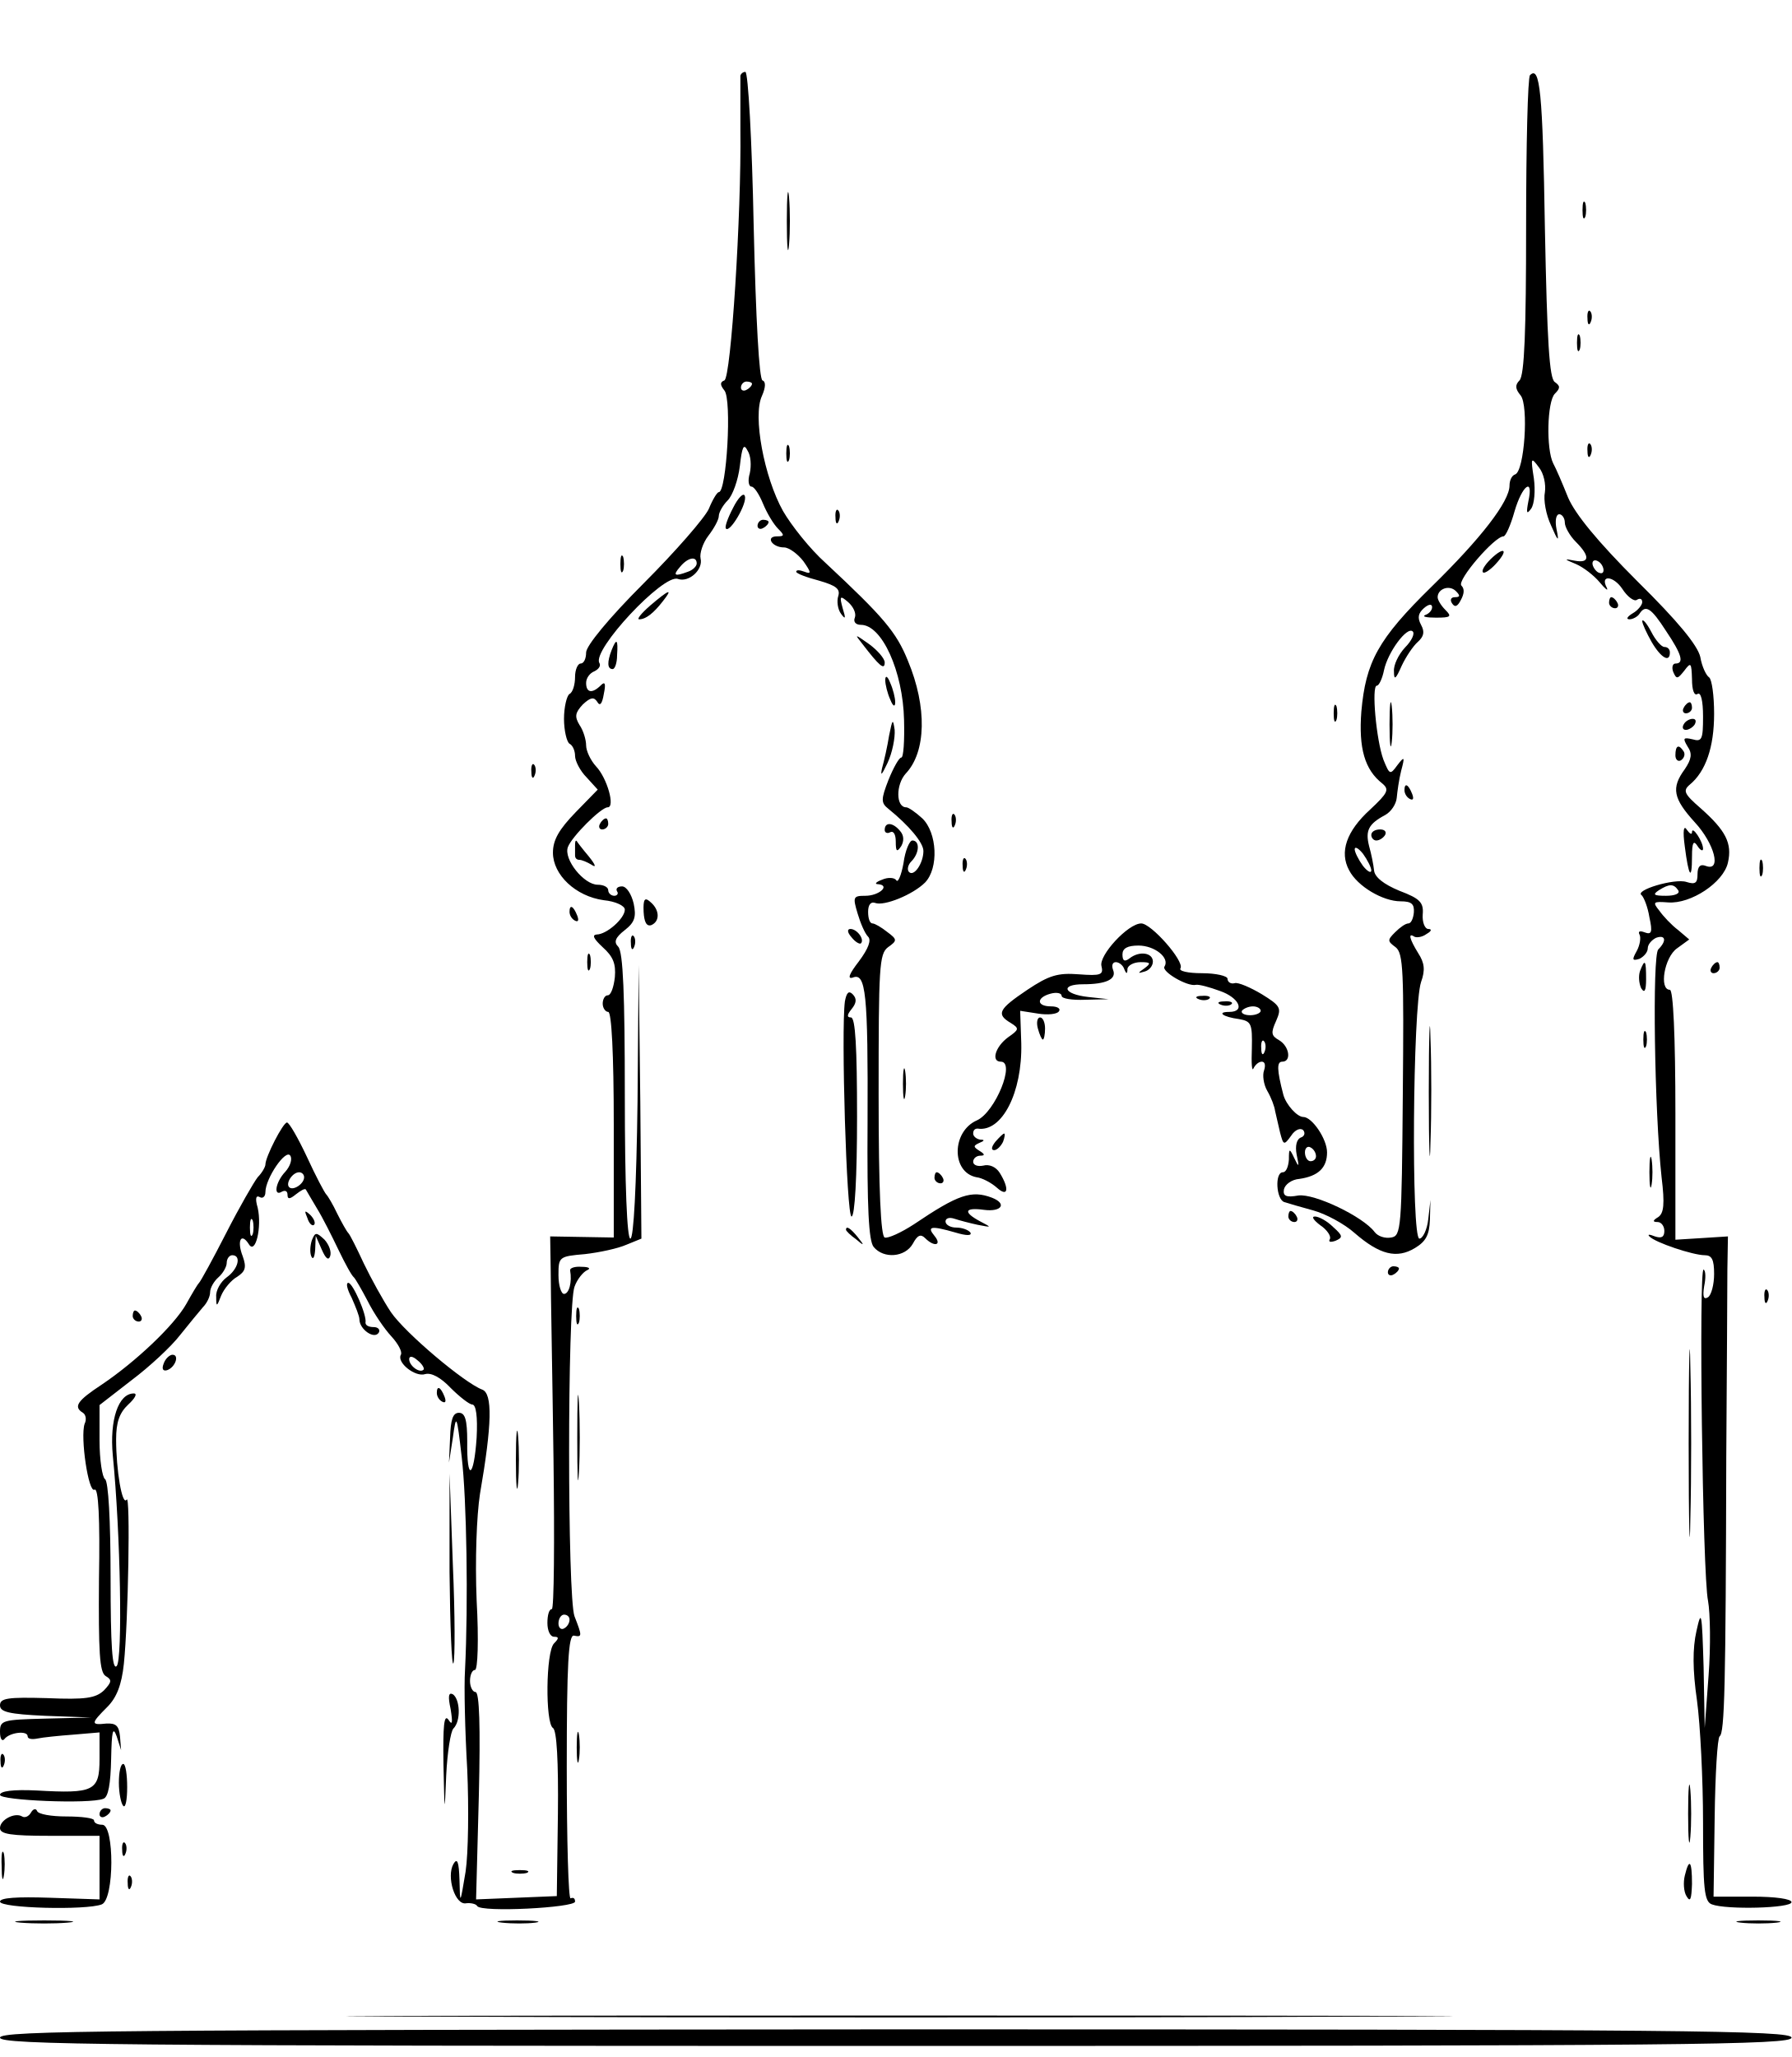
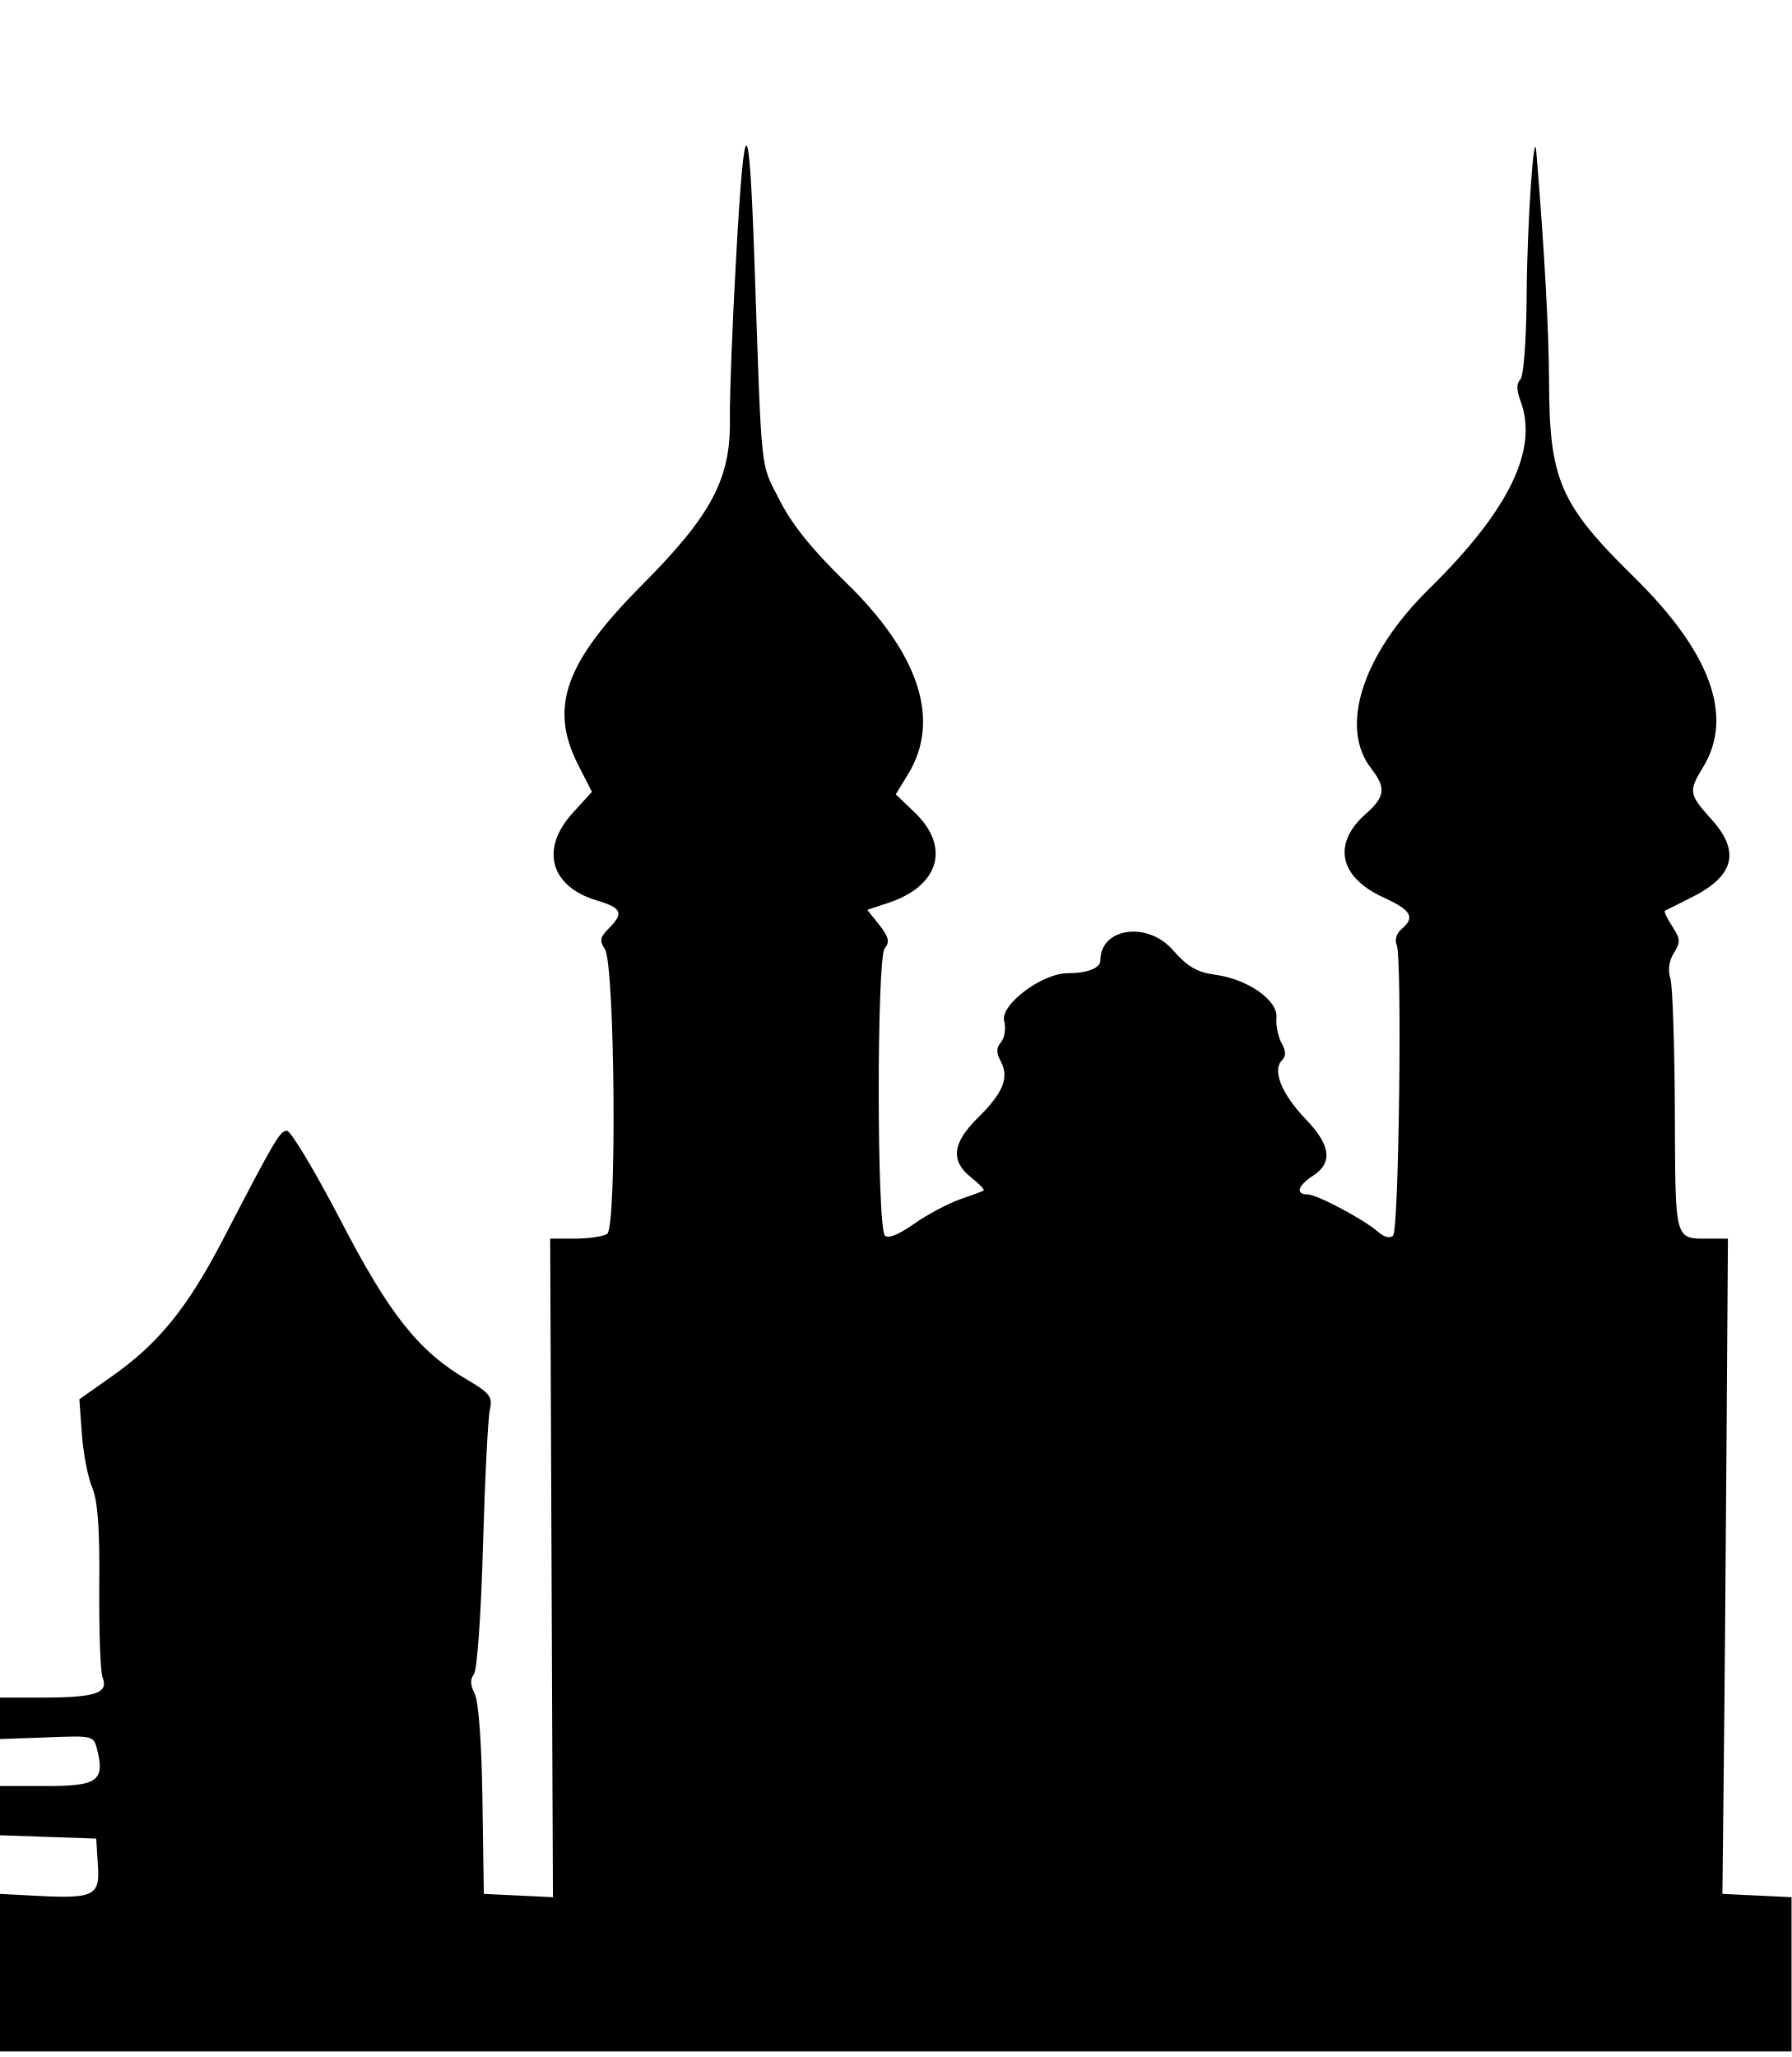
<svg xmlns="http://www.w3.org/2000/svg" version="1.0" width="324pt" height="372pt" viewBox="0 0 324 372" preserveAspectRatio="xMidYMid meet">
-   <g transform="translate(0,372) scale(0.1,-0.1)" fill="#000000" stroke="none">
-     <path d="M1339 3583 c0 -5 0 -48 0 -98 2 -151 -17 -449 -29 -453 -8 -3 -8 -8 0 -18 14 -16 4 -184 -10 -184 -3 0 -11 -13 -18 -30 -7 -16 -60 -77 -118 -135 -63 -63 -104 -113 -104 -125 0 -11 -4 -20 -10 -20 -5 0 -10 -11 -10 -24 0 -14 -4 -28 -10 -31 -5 -3 -10 -24 -10 -45 0 -21 5 -42 10 -45 6 -3 10 -13 10 -22 0 -9 9 -27 21 -39 l20 -22 -40 -41 c-30 -31 -41 -50 -41 -73 0 -40 41 -79 92 -86 21 -2 38 -10 38 -17 0 -16 -33 -45 -51 -45 -9 -1 -5 -8 11 -23 19 -17 24 -30 22 -54 -2 -18 -7 -33 -13 -33 -5 0 -9 -7 -9 -15 0 -8 5 -15 10 -15 6 0 10 -75 10 -204 l0 -204 -57 1 -58 1 1 -64 c0 -36 3 -188 5 -338 2 -149 1 -272 -3 -272 -5 0 -8 -11 -8 -25 0 -14 5 -25 12 -25 9 0 9 -3 0 -12 -15 -15 -16 -144 -2 -153 7 -4 10 -61 9 -155 l-2 -149 -73 -3 -73 -3 5 188 c3 125 1 187 -6 187 -5 0 -10 9 -10 20 0 11 4 20 9 20 5 0 7 54 3 126 -3 73 0 153 6 192 22 127 23 182 4 189 -32 12 -139 102 -165 140 -14 21 -36 61 -49 88 -13 28 -25 52 -28 55 -3 3 -12 19 -20 35 -8 17 -17 32 -20 35 -3 3 -19 33 -35 68 -16 34 -32 62 -36 62 -7 0 -39 -62 -39 -76 0 -4 -6 -15 -14 -23 -7 -9 -33 -54 -57 -101 -24 -47 -46 -87 -49 -90 -3 -3 -13 -20 -23 -38 -22 -39 -92 -105 -153 -146 -44 -29 -52 -40 -34 -51 5 -3 7 -12 3 -20 -8 -24 7 -126 18 -119 7 4 10 -53 8 -161 -1 -133 1 -169 12 -176 12 -7 11 -11 -3 -26 -15 -14 -33 -17 -103 -14 -71 2 -85 0 -85 -13 0 -12 16 -16 82 -19 l83 -3 -82 -2 c-79 -2 -83 -3 -83 -24 0 -13 4 -18 8 -13 9 12 42 16 42 5 0 -5 8 -6 18 -4 9 2 38 5 65 7 l47 4 0 -48 c0 -58 -10 -63 -114 -57 -42 2 -66 -1 -66 -8 0 -10 162 -17 187 -7 9 3 13 27 14 72 1 50 3 60 10 41 l8 -25 -2 25 c-2 19 -7 24 -25 23 -28 -3 -28 0 2 30 17 17 26 40 30 78 8 77 12 309 5 297 -8 -12 -19 53 -19 109 0 31 6 48 22 63 12 11 17 20 10 20 -28 0 -44 -48 -38 -112 14 -141 18 -370 7 -381 -8 -8 -11 37 -11 160 0 104 -4 174 -10 178 -5 3 -10 35 -10 70 l0 64 58 45 c32 24 72 61 88 82 16 20 35 43 41 50 7 7 13 19 13 27 0 8 7 20 15 27 8 7 15 19 15 26 0 8 5 14 10 14 17 0 11 -25 -10 -40 -11 -8 -20 -24 -19 -35 0 -19 1 -19 9 2 5 12 18 28 29 34 15 10 17 17 10 37 -11 28 -3 44 11 22 12 -20 24 31 16 66 -5 17 -3 23 4 19 5 -3 10 1 10 9 0 25 37 79 45 66 4 -6 0 -19 -9 -29 -18 -19 -22 -46 -6 -36 6 3 10 1 10 -6 0 -8 4 -8 15 1 9 7 16 11 18 9 1 -2 10 -17 20 -34 10 -16 27 -50 39 -75 12 -25 24 -47 28 -50 3 -3 14 -22 25 -43 11 -22 30 -50 43 -64 12 -13 20 -28 17 -33 -8 -14 26 -41 44 -35 11 3 28 -6 46 -25 16 -16 34 -30 39 -30 7 0 10 -22 8 -60 -5 -74 -18 -80 -17 -7 0 40 -4 52 -15 52 -11 0 -15 -12 -16 -45 l-2 -45 7 45 c6 44 7 43 16 -35 9 -76 12 -264 6 -385 -2 -30 0 -111 4 -180 3 -69 2 -152 -3 -185 -10 -60 -10 -60 -11 -15 -1 33 -4 41 -11 29 -13 -23 3 -75 23 -71 8 1 18 -1 20 -5 7 -12 177 -3 177 8 0 6 -3 8 -8 6 -4 -3 -7 104 -7 237 0 187 3 240 13 238 15 -3 15 -1 1 35 -13 35 -13 561 0 596 5 14 16 27 23 30 7 3 3 6 -10 6 -12 1 -21 -2 -21 -6 4 -22 -2 -43 -11 -43 -5 0 -10 15 -10 34 0 33 1 34 48 38 26 3 59 10 75 17 l27 11 -2 247 -3 248 -2 -247 c-2 -154 -7 -248 -13 -248 -6 0 -10 96 -10 258 0 182 -3 261 -12 270 -8 8 -6 16 12 30 18 14 21 24 16 48 -4 17 -13 31 -21 31 -8 0 -12 -4 -9 -9 3 -4 0 -8 -5 -8 -6 0 -11 5 -11 10 0 6 -9 10 -19 10 -25 0 -62 46 -54 68 7 19 60 72 72 72 14 0 -1 53 -21 74 -10 11 -18 28 -18 38 0 10 -5 27 -12 37 -9 15 -8 22 6 37 14 13 20 14 26 5 5 -9 9 -4 12 14 4 19 2 23 -5 16 -16 -16 -27 -14 -27 4 0 9 7 18 15 21 8 4 12 10 9 15 -14 23 116 162 142 152 20 -7 46 17 41 37 -2 9 4 28 14 41 10 13 19 29 19 36 0 6 7 19 16 28 9 9 19 37 22 62 4 35 7 42 14 28 6 -9 7 -27 4 -41 -4 -13 -2 -24 3 -24 5 0 14 -14 21 -31 7 -17 19 -37 27 -45 12 -12 12 -14 -2 -14 -21 0 -9 -20 13 -20 9 0 25 -12 35 -25 14 -20 15 -24 2 -19 -8 3 -15 4 -15 0 0 -3 18 -10 41 -16 31 -9 39 -15 35 -28 -3 -9 -1 -24 5 -32 8 -11 9 -9 3 10 -6 22 -5 24 10 11 9 -8 15 -20 12 -28 -3 -7 1 -13 11 -13 38 0 76 -84 78 -172 1 -38 -1 -68 -5 -68 -4 0 -14 -18 -23 -40 -14 -36 -14 -42 0 -53 37 -30 63 -61 63 -76 0 -22 -17 -47 -26 -38 -4 4 -2 13 4 19 15 15 16 38 2 38 -5 0 -13 -18 -16 -41 -4 -22 -10 -36 -13 -31 -3 5 -15 6 -26 1 -11 -4 -14 -8 -7 -8 23 -2 2 -21 -23 -21 -22 0 -23 -2 -14 -32 5 -17 13 -36 19 -42 6 -6 1 -21 -17 -45 -17 -22 -21 -32 -11 -29 24 10 28 -28 27 -262 -1 -154 2 -214 11 -225 18 -22 57 -19 71 6 8 15 14 18 22 10 17 -17 31 -13 17 4 -14 17 -7 19 38 6 20 -6 30 -6 27 0 -4 5 -15 9 -26 9 -10 0 -19 5 -19 11 0 6 7 8 16 5 9 -3 28 -8 42 -11 26 -5 26 -5 5 6 -32 17 -29 26 7 21 31 -4 42 11 14 22 -37 14 -61 6 -141 -48 -23 -15 -47 -26 -53 -24 -7 2 -11 85 -11 258 0 231 1 255 17 267 17 12 17 14 -2 28 -10 8 -22 15 -26 15 -5 0 -8 9 -8 21 0 13 5 19 13 16 16 -6 68 15 90 37 25 26 22 90 -5 116 -12 11 -25 20 -29 20 -19 0 -19 41 -1 61 37 39 39 120 4 204 -21 52 -44 79 -149 177 -28 25 -62 68 -77 94 -34 61 -55 172 -38 208 7 16 7 26 1 28 -6 2 -12 108 -16 281 -3 152 -10 277 -15 277 -4 0 -8 -3 -9 -7z m21 -557 c0 -3 -4 -8 -10 -11 -5 -3 -10 -1 -10 4 0 6 5 11 10 11 6 0 10 -2 10 -4z m-100 -325 c0 -5 -7 -12 -16 -15 -24 -9 -28 -7 -14 9 14 17 30 20 30 6z m-710 -1110 c0 -12 -20 -25 -27 -18 -7 7 6 27 18 27 5 0 9 -4 9 -9z m-93 -103 c-3 -7 -5 -2 -5 12 0 14 2 19 5 13 2 -7 2 -19 0 -25z m309 -245 c-7 -7 -26 7 -26 19 0 6 6 6 15 -2 9 -7 13 -15 11 -17z m264 -452 c0 -6 -4 -13 -10 -16 -5 -3 -10 1 -10 9 0 9 5 16 10 16 6 0 10 -4 10 -9z" />
-     <path d="M2767 3584 c-4 -4 -7 -127 -7 -274 0 -188 -3 -269 -12 -278 -8 -8 -8 -15 2 -27 15 -18 7 -138 -10 -143 -6 -2 -10 -11 -10 -20 0 -29 -52 -96 -141 -183 -97 -95 -119 -136 -127 -226 -5 -66 6 -105 38 -130 13 -11 10 -17 -22 -47 -43 -39 -56 -77 -38 -110 15 -29 61 -56 93 -56 20 0 25 -5 24 -20 -1 -11 -5 -20 -10 -20 -5 0 -15 -7 -24 -16 -14 -14 -14 -16 1 -27 14 -11 15 -43 13 -267 -2 -243 -3 -255 -21 -258 -11 -2 -24 2 -30 10 -21 28 -109 70 -138 66 -22 -4 -28 -1 -26 11 2 9 14 18 28 19 34 5 50 20 50 48 0 24 -27 64 -43 64 -11 0 -31 22 -36 40 -12 46 -12 60 -2 60 17 0 13 28 -6 39 -14 8 -15 13 -5 35 10 23 8 27 -26 48 -20 12 -43 22 -49 20 -7 -2 -13 2 -13 8 0 5 -21 10 -46 10 -26 0 -43 4 -39 9 7 13 -53 81 -71 81 -24 0 -77 -58 -72 -77 4 -16 -1 -18 -41 -15 -38 3 -54 -2 -93 -28 -52 -35 -57 -44 -30 -60 16 -10 15 -12 -5 -26 -23 -17 -31 -44 -13 -44 27 0 -10 -91 -43 -106 -46 -20 -47 -94 -1 -103 10 -1 27 -10 37 -19 20 -18 23 -2 5 27 -7 11 -19 16 -30 13 -10 -2 -18 1 -18 7 0 6 6 11 13 11 9 0 8 3 -2 9 -11 7 -11 9 0 14 10 4 10 6 2 6 -7 1 -13 6 -13 11 0 6 3 9 8 9 44 -7 81 65 79 154 l-2 59 32 -5 c18 -3 35 -1 38 4 4 5 -3 9 -14 9 -27 0 -27 16 -1 23 11 3 20 1 20 -4 0 -5 19 -8 43 -7 l42 1 -37 4 c-45 5 -51 23 -9 23 41 0 61 9 54 26 -3 8 -1 14 5 14 6 0 13 -6 15 -12 4 -10 6 -10 6 0 1 6 11 12 24 12 18 0 19 -2 7 -11 -13 -9 -13 -10 0 -6 8 2 15 10 15 18 0 16 -24 20 -42 6 -9 -7 -13 -5 -13 7 0 11 9 16 29 16 29 0 57 -22 47 -38 -6 -9 42 -37 57 -33 5 1 24 -4 43 -11 35 -12 47 -38 17 -38 -23 0 -12 -9 18 -13 22 -4 24 -8 23 -53 -1 -27 0 -43 3 -36 3 6 9 12 15 12 6 0 7 -7 4 -16 -3 -8 -1 -25 6 -37 7 -12 13 -28 14 -36 2 -8 6 -26 9 -39 6 -23 7 -24 20 -6 7 11 17 15 22 10 4 -5 2 -11 -4 -13 -8 -3 -11 -15 -8 -31 5 -23 4 -24 -4 -7 -9 19 -10 19 -10 -2 -1 -13 -5 -23 -11 -23 -15 0 -12 -50 3 -54 6 -2 30 -9 52 -15 22 -6 56 -24 75 -41 45 -39 76 -47 109 -27 20 12 26 24 27 51 l1 36 -4 -35 c-2 -19 -10 -35 -16 -35 -15 0 -12 419 3 464 8 22 6 35 -5 52 -16 26 -19 38 -7 30 4 -2 14 -1 22 5 9 5 10 9 3 9 -6 0 -11 12 -10 26 2 22 -5 29 -42 43 -29 12 -45 25 -46 37 -1 10 -5 30 -9 44 -7 28 -1 40 29 56 11 6 20 20 21 31 1 11 4 33 8 49 7 26 6 27 -7 10 -13 -18 -14 -17 -25 10 -13 35 -22 134 -12 134 4 0 10 13 13 28 7 33 42 80 52 70 4 -4 -2 -17 -14 -29 -12 -13 -21 -32 -20 -43 0 -17 3 -15 14 10 8 17 21 36 29 43 11 10 13 18 6 31 -7 13 -5 21 5 30 9 8 15 8 15 2 0 -6 -6 -12 -12 -14 -7 -3 1 -5 19 -5 27 0 29 2 17 14 -8 8 -14 18 -14 23 0 15 21 23 33 11 8 -8 8 -11 -2 -11 -7 0 -9 -5 -5 -11 5 -8 10 -6 16 6 6 11 7 20 1 26 -9 9 60 89 76 89 4 0 13 20 20 45 14 48 35 63 25 18 -4 -21 -3 -24 5 -13 6 8 8 33 5 55 -6 38 -5 39 9 20 9 -11 13 -31 11 -45 -3 -14 2 -41 11 -60 13 -30 15 -31 10 -7 -3 15 -1 27 5 27 5 0 10 -7 10 -15 0 -8 9 -24 20 -35 26 -26 25 -39 -2 -34 -20 4 -20 3 2 -6 14 -6 33 -21 43 -33 10 -12 16 -17 13 -10 -13 24 12 22 28 -2 9 -14 21 -23 26 -20 6 4 10 2 10 -4 0 -5 -8 -15 -17 -20 -10 -6 -13 -11 -6 -11 6 0 15 5 18 10 11 17 21 11 48 -31 29 -43 33 -59 17 -59 -5 0 -7 -7 -4 -15 6 -14 8 -13 20 2 12 16 13 15 14 -15 0 -20 4 -31 10 -27 6 4 10 -12 10 -41 0 -41 -2 -46 -19 -41 -17 4 -18 2 -9 -13 9 -13 7 -23 -5 -41 -25 -34 -21 -53 18 -96 36 -39 49 -90 20 -79 -10 4 -15 -1 -15 -15 0 -16 -4 -19 -20 -14 -21 7 -95 -15 -81 -24 4 -4 11 -21 14 -40 6 -27 4 -32 -9 -27 -8 3 -12 2 -9 -4 3 -5 1 -19 -5 -30 -9 -16 -8 -18 5 -14 8 4 15 12 15 19 0 7 7 15 15 19 17 6 20 -5 4 -21 -11 -11 -7 -292 6 -412 6 -49 4 -65 -6 -72 -10 -6 -11 -9 -1 -9 6 0 12 -7 12 -16 0 -11 -5 -14 -17 -10 -10 4 -14 4 -10 0 10 -11 79 -34 100 -34 13 0 17 -8 17 -34 0 -19 -5 -38 -11 -42 -8 -5 -10 1 -7 20 3 14 3 28 -1 30 -9 6 -2 -552 8 -599 4 -22 5 -83 1 -135 l-7 -95 -2 110 c-3 100 -4 106 -13 65 -7 -31 -7 -70 1 -125 6 -44 11 -144 11 -221 0 -120 2 -143 16 -148 26 -10 144 -7 144 4 0 6 -30 10 -70 10 l-71 0 2 143 c1 78 5 144 9 147 9 6 11 90 12 505 1 154 2 307 2 340 l1 59 -47 -3 -48 -3 0 226 c0 144 -4 226 -10 226 -20 0 -10 59 13 75 l22 16 -20 17 c-12 9 -27 25 -34 35 -13 16 -11 17 16 15 41 -3 100 36 108 72 8 35 -4 58 -49 98 -30 26 -33 32 -20 43 29 24 44 68 44 128 0 33 -4 62 -9 66 -5 3 -13 19 -16 37 -5 21 -40 64 -114 137 -72 72 -112 121 -125 151 -10 25 -22 53 -27 62 -13 26 -11 112 3 126 10 10 10 14 0 21 -10 6 -14 74 -18 277 -4 249 -9 296 -27 278z m133 -895 c0 -6 -4 -7 -10 -4 -5 3 -10 11 -10 16 0 6 5 7 10 4 6 -3 10 -11 10 -16z m-420 -543 c0 -6 -7 -2 -15 8 -8 11 -15 25 -15 30 0 6 7 2 15 -8 8 -11 15 -25 15 -30z m555 -36 c4 -6 -6 -10 -22 -10 -22 0 -25 2 -13 10 19 12 27 12 35 0z m-755 -218 c0 -4 -9 -8 -19 -8 -11 0 -17 4 -15 8 3 4 12 8 20 8 8 0 14 -4 14 -8z m7 -74 c-3 -8 -6 -5 -6 6 -1 11 2 17 5 13 3 -3 4 -12 1 -19z m93 -189 c0 -5 -4 -9 -10 -9 -5 0 -10 7 -10 16 0 8 5 12 10 9 6 -3 10 -10 10 -16z" />
-     <path d="M1423 3320 c0 -47 2 -66 4 -42 2 23 2 61 0 85 -2 23 -4 4 -4 -43z" />
-     <path d="M2862 3340 c0 -14 2 -19 5 -12 2 6 2 18 0 25 -3 6 -5 1 -5 -13z" />
-     <path d="M2871 3144 c0 -11 3 -14 6 -6 3 7 2 16 -1 19 -3 4 -6 -2 -5 -13z" />
-     <path d="M2852 3100 c0 -14 2 -19 5 -12 2 6 2 18 0 25 -3 6 -5 1 -5 -13z" />
-     <path d="M1422 2900 c0 -14 2 -19 5 -12 2 6 2 18 0 25 -3 6 -5 1 -5 -13z" />
-     <path d="M2871 2904 c0 -11 3 -14 6 -6 3 7 2 16 -1 19 -3 4 -6 -2 -5 -13z" />
-     <path d="M1326 2802 c-10 -19 -16 -36 -13 -38 7 -8 39 46 34 59 -2 7 -12 -3 -21 -21z" />
-     <path d="M1511 2784 c0 -11 3 -14 6 -6 3 7 2 16 -1 19 -3 4 -6 -2 -5 -13z" />
-     <path d="M1370 2769 c0 -5 5 -7 10 -4 6 3 10 8 10 11 0 2 -4 4 -10 4 -5 0 -10 -5 -10 -11z" />
-     <path d="M2696 2709 c-11 -11 -17 -21 -14 -24 2 -3 13 4 23 15 24 26 16 33 -9 9z" />
-     <path d="M1122 2700 c0 -14 2 -19 5 -12 2 6 2 18 0 25 -3 6 -5 1 -5 -13z" />
-     <path d="M1176 2625 c-16 -14 -25 -25 -20 -25 12 0 26 11 43 33 19 24 11 21 -23 -8z" />
-     <path d="M2910 2630 c0 -5 5 -10 11 -10 5 0 7 5 4 10 -3 6 -8 10 -11 10 -2 0 -4 -4 -4 -10z" />
-     <path d="M2970 2597 c0 -5 8 -22 17 -38 17 -29 33 -38 33 -19 0 6 -4 10 -10 10 -5 0 -16 12 -24 28 -8 15 -15 23 -16 19z" />
-     <path d="M1560 2555 c30 -39 40 -48 40 -33 0 7 -13 22 -28 33 -27 19 -27 19 -12 0z" />
-     <path d="M1106 2544 c-8 -21 -8 -34 2 -34 4 0 8 11 8 25 2 29 -1 32 -10 9z" />
-     <path d="M1601 2490 c0 -8 4 -24 9 -35 5 -13 9 -14 9 -5 0 8 -4 24 -9 35 -5 13 -9 14 -9 5z" />
-     <path d="M2513 2410 c0 -36 2 -50 4 -32 2 17 2 47 0 65 -2 17 -4 3 -4 -33z" />
-     <path d="M2412 2430 c0 -14 2 -19 5 -12 2 6 2 18 0 25 -3 6 -5 1 -5 -13z" />
-     <path d="M3045 2440 c-3 -5 -1 -10 4 -10 6 0 11 5 11 10 0 6 -2 10 -4 10 -3 0 -8 -4 -11 -10z" />
-     <path d="M1608 2390 c-3 -19 -9 -46 -13 -60 -3 -15 0 -11 10 10 9 19 14 46 13 60 -3 21 -4 20 -10 -10z" />
-     <path d="M3045 2410 c-3 -5 -2 -10 4 -10 5 0 13 5 16 10 3 6 2 10 -4 10 -5 0 -13 -4 -16 -10z" />
-     <path d="M3030 2354 c0 -8 5 -12 10 -9 6 4 8 11 5 16 -9 14 -15 11 -15 -7z" />
-     <path d="M961 2324 c0 -11 3 -14 6 -6 3 7 2 16 -1 19 -3 4 -6 -2 -5 -13z" />
-     <path d="M2540 2291 c0 -6 4 -13 10 -16 6 -3 7 1 4 9 -7 18 -14 21 -14 7z" />
-     <path d="M1721 2234 c0 -11 3 -14 6 -6 3 7 2 16 -1 19 -3 4 -6 -2 -5 -13z" />
-     <path d="M1085 2230 c-3 -5 -1 -10 4 -10 6 0 11 5 11 10 0 6 -2 10 -4 10 -3 0 -8 -4 -11 -10z" />
-     <path d="M1600 2219 c0 -5 5 -7 10 -4 6 3 10 -4 10 -17 0 -18 2 -20 10 -8 5 9 5 19 -2 27 -13 16 -28 17 -28 2z" />
-     <path d="M3047 2189 c7 -55 13 -63 13 -18 0 26 3 30 10 19 5 -8 10 -10 10 -5 0 13 -20 43 -20 30 0 -5 -4 -3 -9 4 -6 10 -8 -1 -4 -30z" />
-     <path d="M2480 2210 c0 -5 4 -10 9 -10 6 0 13 5 16 10 3 6 -1 10 -9 10 -9 0 -16 -4 -16 -10z" />
-     <path d="M1040 2192 c0 -7 0 -15 0 -19 0 -5 3 -8 8 -8 4 0 14 -4 22 -9 9 -6 7 0 -5 15 -11 13 -21 26 -22 28 -2 2 -3 -1 -3 -7z" />
-     <path d="M1741 2154 c0 -11 3 -14 6 -6 3 7 2 16 -1 19 -3 4 -6 -2 -5 -13z" />
-     <path d="M3182 2150 c0 -14 2 -19 5 -12 2 6 2 18 0 25 -3 6 -5 1 -5 -13z" />
-     <path d="M1164 2071 c1 -18 5 -27 14 -24 16 7 15 28 -2 42 -10 9 -13 5 -12 -18z" />
-     <path d="M1030 2071 c0 -6 4 -13 10 -16 6 -3 7 1 4 9 -7 18 -14 21 -14 7z" />
-     <path d="M1540 2025 c7 -9 15 -13 17 -11 7 7 -7 26 -19 26 -6 0 -6 -6 2 -15z" />
-     <path d="M1141 2014 c0 -11 3 -14 6 -6 3 7 2 16 -1 19 -3 4 -6 -2 -5 -13z" />
-     <path d="M1062 1980 c0 -14 2 -19 5 -12 2 6 2 18 0 25 -3 6 -5 1 -5 -13z" />
-     <path d="M2966 1964 c-3 -9 -2 -22 2 -31 6 -10 9 -5 9 16 0 35 -2 38 -11 15z" />
-     <path d="M3095 1970 c-3 -5 -1 -10 4 -10 6 0 11 5 11 10 0 6 -2 10 -4 10 -3 0 -8 -4 -11 -10z" />
-     <path d="M1528 1909 c-7 -53 3 -389 12 -389 6 0 10 72 10 180 0 126 -3 180 -11 180 -8 0 -7 5 1 15 9 11 10 19 2 27 -7 7 -11 3 -14 -13z" />
-     <path d="M2584 1745 c0 -104 2 -146 3 -92 2 54 2 139 0 190 -1 51 -3 7 -3 -98z" />
-     <path d="M2168 1913 c7 -3 16 -2 19 1 4 3 -2 6 -13 5 -11 0 -14 -3 -6 -6z" />
-     <path d="M2208 1903 c7 -3 16 -2 19 1 4 3 -2 6 -13 5 -11 0 -14 -3 -6 -6z" />
-     <path d="M1877 1860 c3 -11 7 -20 9 -20 2 0 4 9 4 20 0 11 -4 20 -9 20 -5 0 -7 -9 -4 -20z" />
-     <path d="M2972 1840 c0 -14 2 -19 5 -12 2 6 2 18 0 25 -3 6 -5 1 -5 -13z" />
-     <path d="M1633 1760 c0 -25 2 -35 4 -22 2 12 2 32 0 45 -2 12 -4 2 -4 -23z" />
-     <path d="M1800 1655 c-7 -9 -8 -15 -2 -15 5 0 12 7 16 15 3 8 4 15 2 15 -2 0 -9 -7 -16 -15z" />
-     <path d="M2983 1600 c0 -25 2 -35 4 -22 2 12 2 32 0 45 -2 12 -4 2 -4 -23z" />
-     <path d="M1690 1590 c0 -5 5 -10 11 -10 5 0 7 5 4 10 -3 6 -8 10 -11 10 -2 0 -4 -4 -4 -10z" />
-     <path d="M556 1517 c3 -10 9 -15 12 -12 3 3 0 11 -7 18 -10 9 -11 8 -5 -6z" />
-     <path d="M2330 1520 c0 -5 5 -10 11 -10 5 0 7 5 4 10 -3 6 -8 10 -11 10 -2 0 -4 -4 -4 -10z" />
-     <path d="M2388 1504 c12 -8 20 -20 17 -25 -3 -5 1 -6 10 -3 14 6 14 9 -4 25 -11 11 -26 19 -33 19 -7 0 -2 -7 10 -16z" />
-     <path d="M1530 1496 c0 -2 8 -10 18 -17 15 -13 16 -12 3 4 -13 16 -21 21 -21 13z" />
-     <path d="M564 1477 c-3 -9 -4 -22 -1 -29 3 -7 6 -2 7 12 l1 25 11 -25 c7 -16 12 -20 15 -12 3 8 -2 21 -10 30 -15 14 -17 14 -23 -1z" />
-     <path d="M2510 1419 c0 -5 5 -7 10 -4 6 3 10 8 10 11 0 2 -4 4 -10 4 -5 0 -10 -5 -10 -11z" />
-     <path d="M636 1373 c7 -16 14 -33 14 -39 0 -18 27 -37 35 -24 3 5 -1 10 -9 10 -9 0 -15 3 -15 8 3 13 -23 72 -31 72 -5 0 -2 -12 6 -27z" />
-     <path d="M3191 1374 c0 -11 3 -14 6 -6 3 7 2 16 -1 19 -3 4 -6 -2 -5 -13z" />
-     <path d="M3054 1110 c0 -151 2 -213 3 -137 2 75 2 199 0 275 -1 75 -3 13 -3 -138z" />
-     <path d="M1042 1340 c0 -14 2 -19 5 -12 2 6 2 18 0 25 -3 6 -5 1 -5 -13z" />
-     <path d="M240 1340 c0 -5 5 -10 11 -10 5 0 7 5 4 10 -3 6 -8 10 -11 10 -2 0 -4 -4 -4 -10z" />
-     <path d="M296 1254 c-4 -10 -1 -14 6 -12 15 5 23 28 10 28 -5 0 -13 -7 -16 -16z" />
-     <path d="M1044 1120 c0 -69 1 -97 3 -62 2 34 2 90 0 125 -2 34 -3 6 -3 -63z" />
-     <path d="M790 1201 c0 -6 4 -13 10 -16 6 -3 7 1 4 9 -7 18 -14 21 -14 7z" />
-     <path d="M933 1080 c0 -47 2 -66 4 -42 2 23 2 61 0 85 -2 23 -4 4 -4 -43z" />
-     <path d="M813 877 c1 -98 4 -172 7 -165 3 7 3 87 -1 178 l-6 165 0 -178z" />
-     <path d="M815 629 c4 -25 3 -30 -4 -19 -8 11 -10 -11 -9 -80 2 -93 2 -93 5 -20 2 41 8 79 13 84 14 14 12 53 -1 62 -8 4 -9 -4 -4 -27z" />
-     <path d="M1043 560 c0 -25 2 -35 4 -22 2 12 2 32 0 45 -2 12 -4 2 -4 -23z" />
-     <path d="M1 534 c0 -11 3 -14 6 -6 3 7 2 16 -1 19 -3 4 -6 -2 -5 -13z" />
-     <path d="M215 496 c0 -19 4 -38 8 -42 4 -4 7 11 7 34 0 23 -3 42 -7 42 -5 0 -8 -15 -8 -34z" />
-     <path d="M3053 440 c0 -47 2 -66 4 -42 2 23 2 61 0 85 -2 23 -4 4 -4 -43z" />
-     <path d="M56 442 c-4 -7 -11 -10 -16 -7 -13 8 -40 -6 -40 -21 0 -11 20 -14 90 -14 l90 0 0 -57 0 -58 -90 3 c-59 2 -90 0 -90 -7 0 -12 156 -16 184 -5 23 9 23 144 1 144 -8 0 -15 3 -15 8 0 4 -22 7 -50 7 -27 0 -51 4 -53 10 -2 5 -7 4 -11 -3z" />
-     <path d="M180 439 c0 -5 5 -7 10 -4 6 3 10 8 10 11 0 2 -4 4 -10 4 -5 0 -10 -5 -10 -11z" />
-     <path d="M221 374 c0 -11 3 -14 6 -6 3 7 2 16 -1 19 -3 4 -6 -2 -5 -13z" />
-     <path d="M3 345 c0 -22 2 -30 4 -17 2 12 2 30 0 40 -3 9 -5 -1 -4 -23z" />
-     <path d="M3047 328 c-3 -12 -2 -29 3 -37 7 -12 9 -6 10 22 0 42 -5 48 -13 15z" />
-     <path d="M928 333 c6 -2 18 -2 25 0 6 3 1 5 -13 5 -14 0 -19 -2 -12 -5z" />
-     <path d="M231 314 c0 -11 3 -14 6 -6 3 7 2 16 -1 19 -3 4 -6 -2 -5 -13z" />
-     <path d="M37 243 c24 -2 62 -2 85 0 24 2 5 4 -42 4 -47 0 -66 -2 -43 -4z" />
-     <path d="M908 243 c18 -2 45 -2 60 0 15 2 0 4 -33 4 -33 0 -45 -2 -27 -4z" />
-     <path d="M3148 243 c17 -2 47 -2 65 0 17 2 3 4 -33 4 -36 0 -50 -2 -32 -4z" />
-     <path d="M818 73 c448 -2 1177 -2 1620 0 444 1 78 2 -813 2 -891 0 -1254 -1 -807 -2z" />
-     <path d="M0 35 c0 -13 201 -15 1620 -15 1434 0 1620 2 1620 15 0 13 -186 15 -1620 15 -1419 -1 -1620 -2 -1620 -15z" />
+   <g transform="translate(0,372) scale(0.05,-0.05)" fill="#000000" stroke="none">
+     <path d="M2663 6516 c-14 -245 -24 -511 -23 -590 4 -217 -66 -349 -318 -602 -278 -280 -336 -441 -232 -648 l51 -100 -71 -78 c-117 -130 -79 -265 89 -315 91 -27 98 -46 43 -101 -32 -32 -34 -45 -14 -75 36 -56 44 -1007 8 -1030 -14 -9 -66 -17 -116 -17 l-90 0 5 -1191 5 -1191 -125 6 -125 6 -5 340 c-3 208 -14 357 -28 384 -16 31 -17 53 -3 70 12 15 26 217 33 466 7 242 18 463 25 492 10 46 0 59 -81 107 -177 103 -283 237 -461 581 -92 176 -178 320 -192 320 -25 0 -40 -24 -234 -398 -127 -244 -233 -374 -402 -492 l-115 -81 9 -124 c5 -69 21 -156 37 -194 21 -50 28 -150 26 -360 -1 -160 4 -308 12 -328 22 -56 -23 -72 -206 -73 l-165 0 0 -75 0 -75 169 6 c166 7 170 6 182 -43 29 -114 2 -133 -182 -133 l-169 0 0 -89 0 -89 174 -6 174 -6 6 -95 c8 -112 -13 -123 -222 -112 l-132 7 0 -285 0 -285 3240 0 3240 0 0 279 0 279 -125 6 -125 6 5 460 c3 253 7 786 10 1185 l5 725 -63 0 c-132 0 -127 -19 -129 457 -1 238 -8 456 -16 483 -10 31 -5 66 13 94 24 38 23 50 -6 95 -19 29 -31 54 -27 57 5 2 50 25 100 50 152 77 173 165 68 281 -82 91 -83 101 -30 188 112 183 28 415 -249 687 -268 263 -307 351 -308 708 -1 187 -16 465 -46 830 -8 104 -33 -252 -35 -511 -1 -171 -11 -300 -23 -312 -14 -14 -14 -37 0 -75 67 -176 -39 -396 -330 -682 -241 -237 -326 -501 -209 -650 54 -69 50 -102 -19 -163 -123 -108 -98 -229 63 -303 101 -46 116 -72 65 -115 -18 -15 -25 -39 -17 -57 20 -47 8 -1029 -13 -1051 -11 -11 -32 -6 -54 13 -52 46 -222 136 -256 136 -44 0 -35 32 21 68 72 47 63 111 -29 206 -85 89 -120 175 -84 211 15 15 15 33 -2 63 -12 23 -21 65 -18 92 5 63 -106 140 -225 155 -63 9 -97 29 -149 88 -92 106 -263 82 -263 -37 0 -28 -48 -46 -118 -46 -93 0 -244 -114 -230 -172 7 -27 2 -61 -11 -77 -18 -21 -18 -39 -1 -70 31 -59 8 -114 -82 -203 -94 -92 -101 -157 -25 -217 29 -23 49 -44 45 -47 -4 -3 -43 -17 -86 -32 -42 -15 -117 -54 -165 -88 -55 -39 -94 -55 -106 -43 -30 30 -30 1003 -1 1039 19 23 15 40 -19 84 l-44 55 78 26 c182 61 223 201 95 325 l-70 67 44 72 c120 195 42 436 -226 696 -121 118 -194 208 -238 296 -71 139 -64 73 -91 859 -19 557 -36 564 -66 26z" />
  </g>
</svg>
